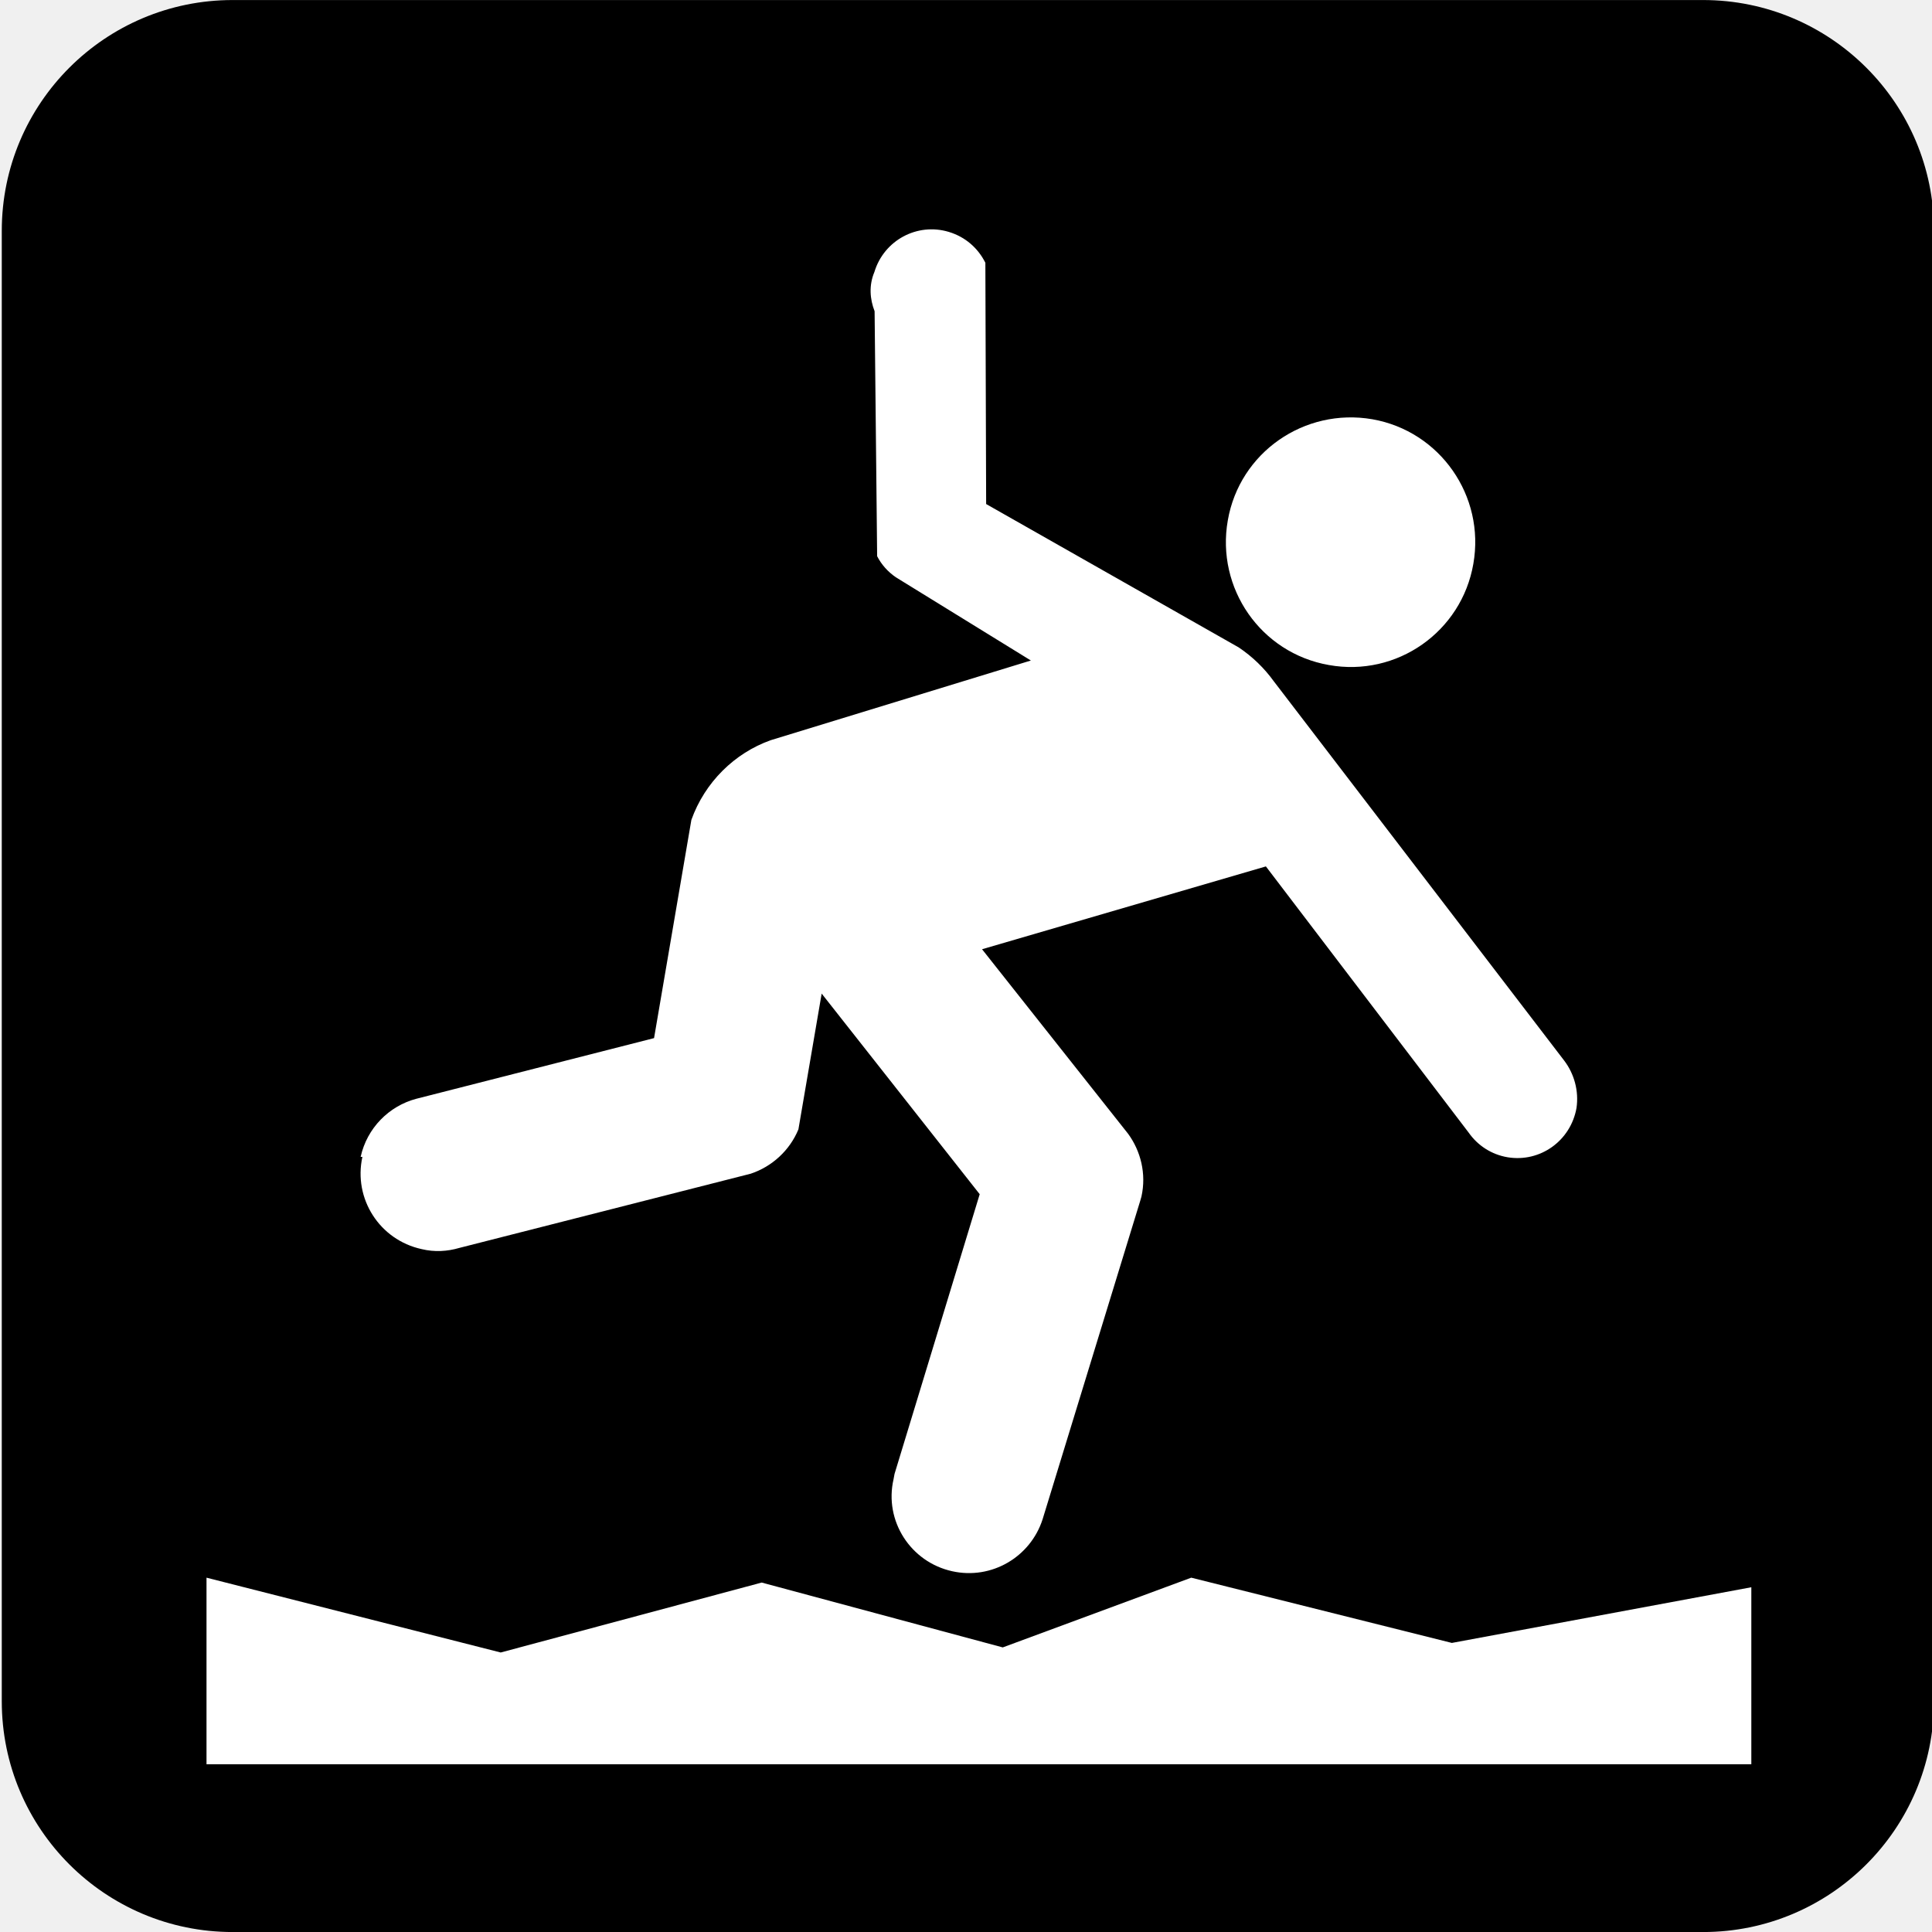
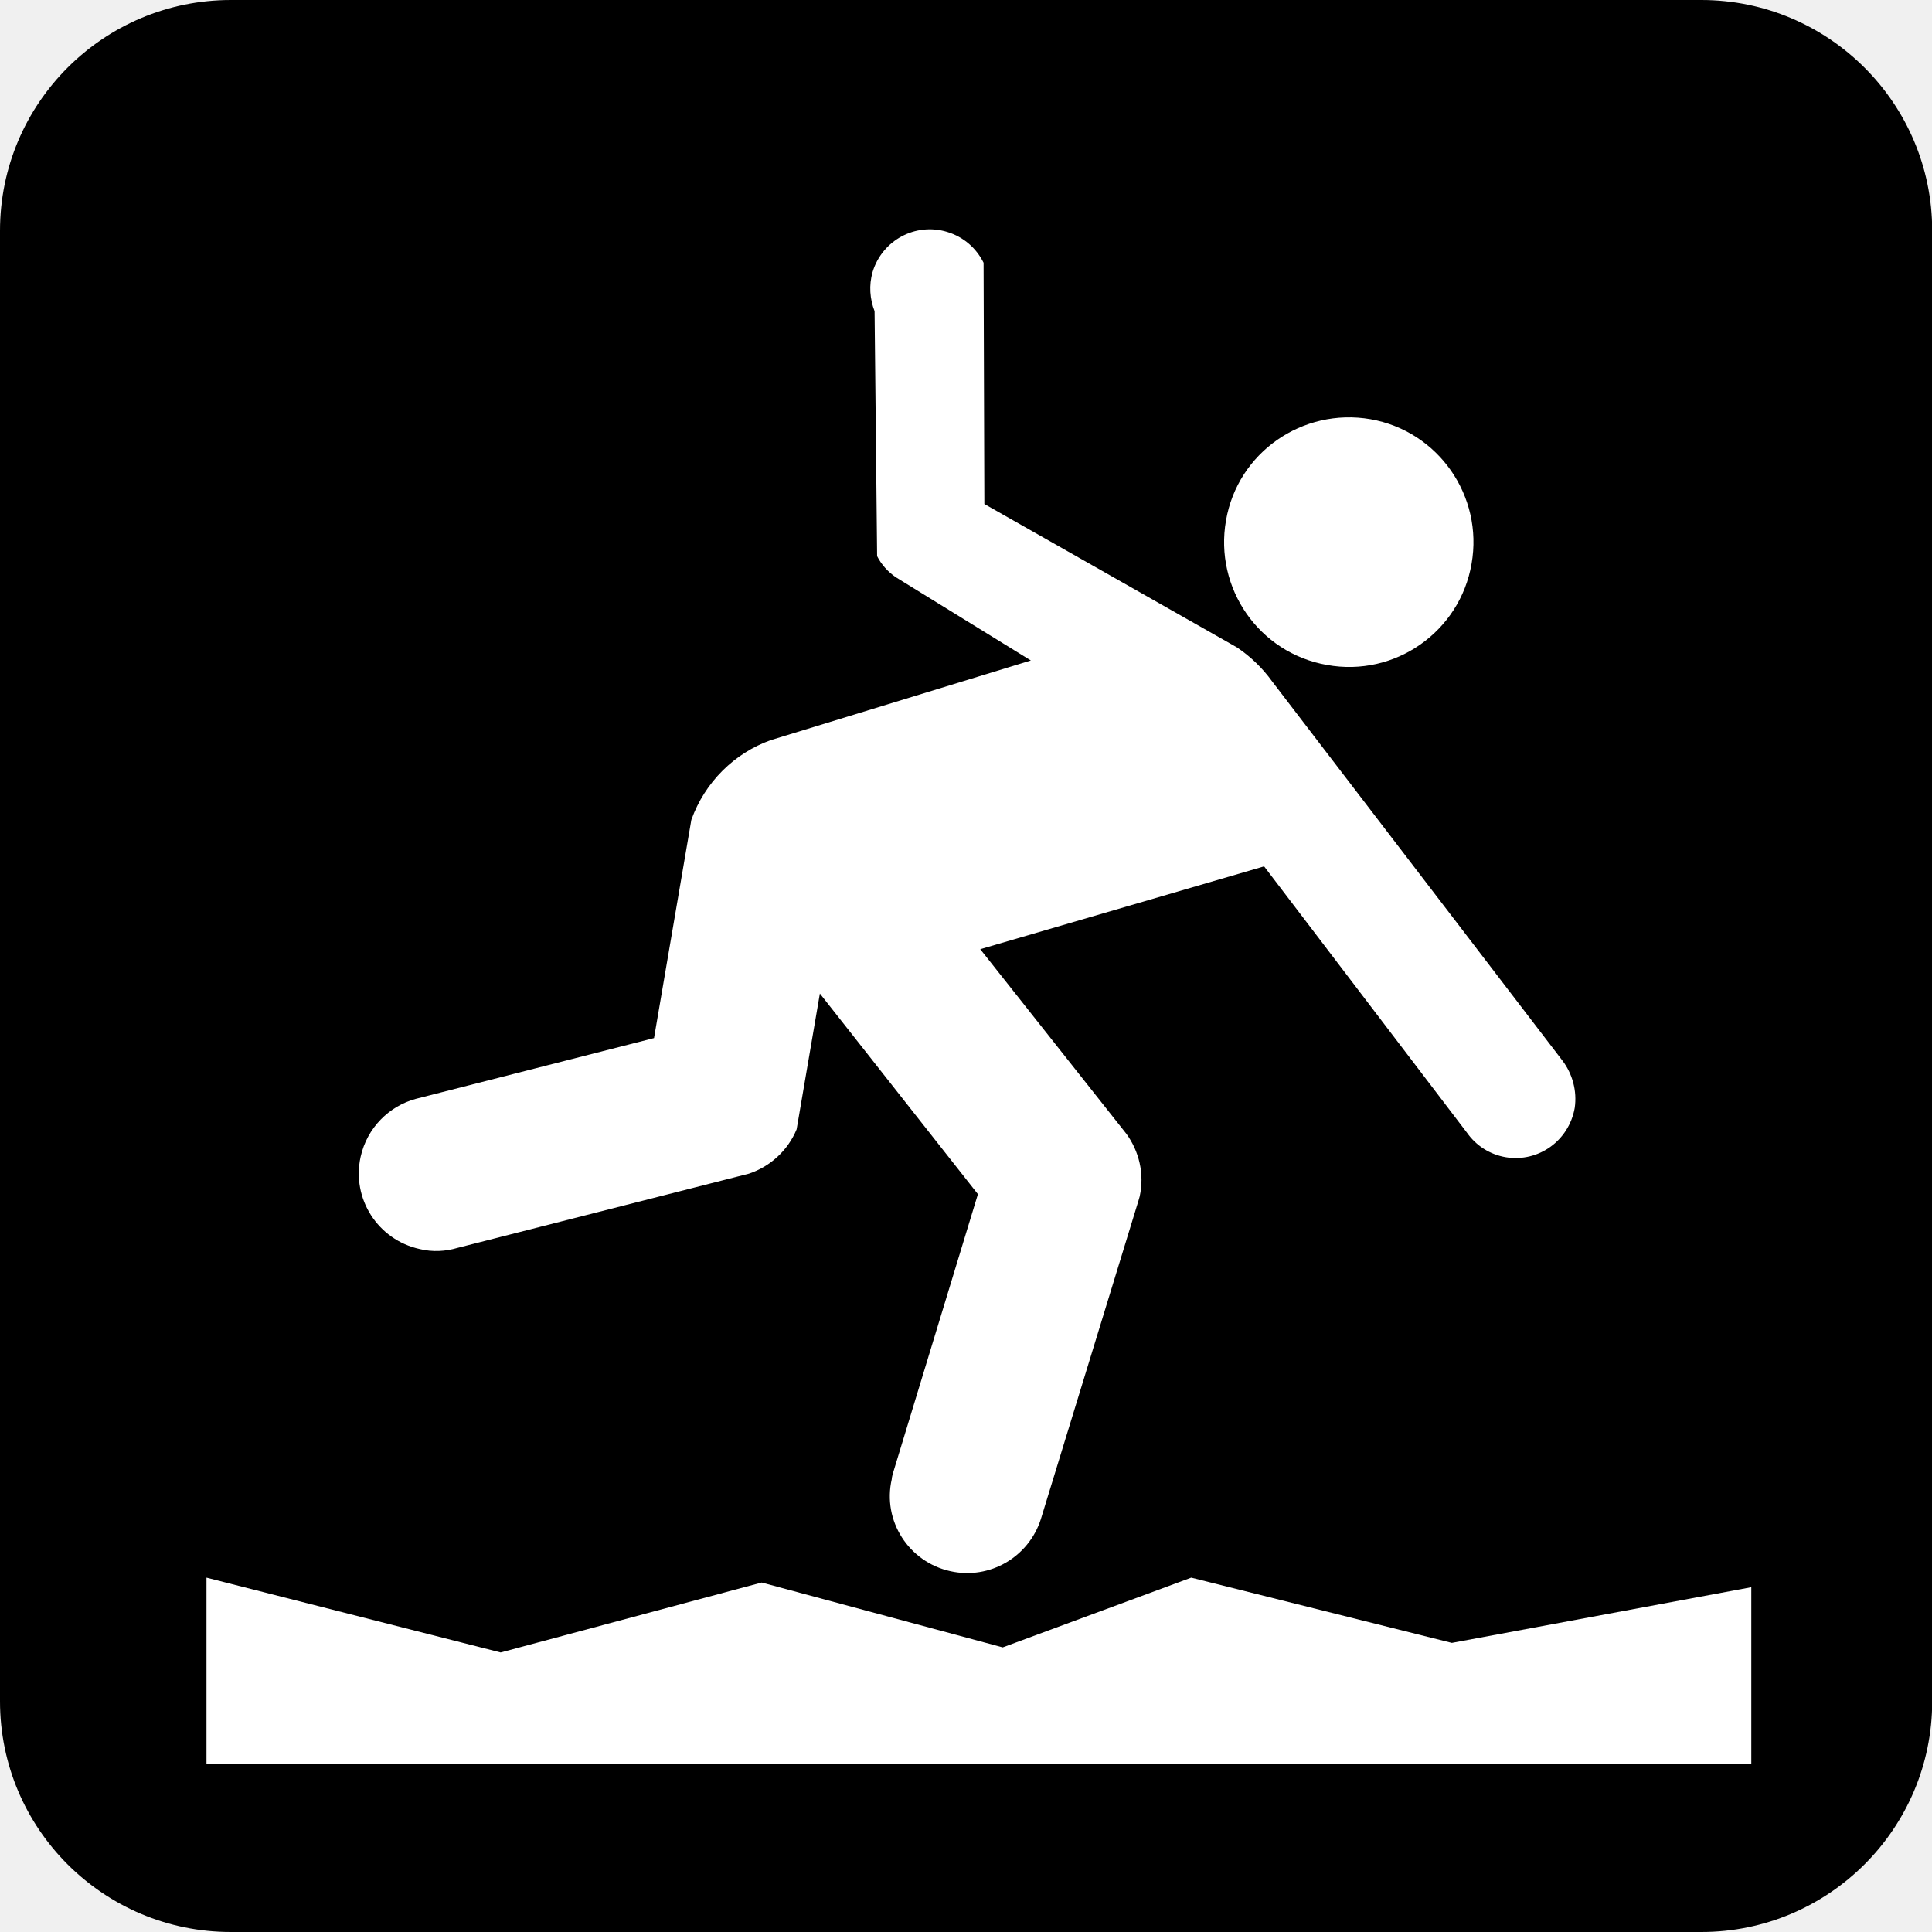
- <svg xmlns="http://www.w3.org/2000/svg" viewBox="0 0 256 256">
-   <path d="m0 0c-.541 0-.982-.439-.982-.98v-7.528c0-.541.441-.982.982-.982h7.527c.541 0 .981.441.981.982v7.528c0 .541-.44.98-.981.98h-7.527" fill="#fff" transform="matrix(25.88473 0 0-25.88473 30.591 5.2)" />
-   <path d="m0 0h-7.908v.955l1.506-.383 1.336.358 1.234-.332.965.357 1.334-.334 1.533.285v-.906m-7.119 3.109c.033.149.146.26.283.297l1.219.311.191 1.117c.069.193.221.342.406.408l1.332.408-.691.426c-.041.028-.074.065-.096.108l-.013 1.254c-.024.062-.03.132-.001.201.049.162.219.254.381.205.086-.026.15-.084.187-.158l.004-1.235 1.293-.734c.07-.047.131-.106.18-.174l1.486-1.941c.051-.067.076-.155.063-.243-.03-.168-.186-.279-.352-.252-.084.014-.154.061-.199.125l-1.039 1.364-1.453-.424.748-.945c.064-.088.094-.204.068-.321-.002-.006-.004-.013-.006-.021l-.5-1.631c-.062-.193-.261-.311-.463-.266-.213.047-.349.258-.3.471 0 .001.004.02.005.027l.436 1.432-.809 1.027-.119-.695c-.045-.109-.136-.191-.244-.227l-1.492-.38c-.061-.018-.127-.022-.193-.006-.215.047-.35.258-.303.472m4.43 3.258c.06.348.392.578.74.518.347-.061.578-.393.517-.74-.06-.348-.392-.581-.74-.518-.348.061-.578.393-.517.74m2.433 2.664h-7.527c-.653 0-1.182-.529-1.182-1.181v-7.528c0-.652.529-1.181 1.182-1.181h7.527c.652 0 1.182.529 1.182 1.181v7.528c0 .652-.53 1.181-1.182 1.181" transform="matrix(25.88473 0 0-25.88473 232.06 233.77)" />
+ <svg xmlns="http://www.w3.org/2000/svg" width="256" height="256" id="svg8302" version="1.0">
+   <defs id="defs8304">
+     </defs>
+   <g id="layer1">
+     <g id="g2722" transform="matrix(25.88473,0,0,-25.88473,30.59099,5.199932)">
+       <path d="M 0,0 C -0.541,0 -0.982,-0.439 -0.982,-0.98 L -0.982,-8.508 C -0.982,-9.049 -0.541,-9.49 0,-9.49 L 7.527,-9.49 C 8.068,-9.49 8.508,-9.049 8.508,-8.508 L 8.508,-0.98 C 8.508,-0.439 8.068,0 7.527,0 L 0,0 z" style="fill:#ffffff;fill-opacity:1;fill-rule:nonzero;stroke:none" id="path2724" />
+     </g>
+     <g id="g2726" transform="matrix(25.88473,0,0,-25.88473,232.0566,233.765)">
+       <path d="M 0,0 L -7.908,0 L -7.908,0.955 L -6.402,0.572 L -5.066,0.93 L -3.832,0.598 L -2.867,0.955 L -1.533,0.621 L 0,0.906 L 0,0 z M -7.119,3.109 C -7.086,3.258 -6.973,3.369 -6.836,3.406 L -5.617,3.717 L -5.426,4.834 C -5.357,5.027 -5.205,5.176 -5.02,5.242 L -3.688,5.65 L -4.379,6.076 C -4.42,6.104 -4.453,6.141 -4.475,6.184 L -4.488,7.438 C -4.512,7.5 -4.518,7.57 -4.498,7.639 C -4.449,7.801 -4.279,7.893 -4.117,7.844 C -4.031,7.818 -3.967,7.76 -3.93,7.686 L -3.926,6.451 L -2.633,5.717 C -2.563,5.67 -2.502,5.611 -2.453,5.543 L -0.967,3.602 C -0.916,3.535 -0.891,3.447 -0.904,3.359 C -0.934,3.191 -1.09,3.08 -1.256,3.107 C -1.34,3.121 -1.41,3.168 -1.455,3.232 L -2.494,4.596 L -3.947,4.172 L -3.199,3.227 C -3.135,3.139 -3.105,3.023 -3.131,2.906 C -3.133,2.9 -3.135,2.893 -3.137,2.885 L -3.637,1.254 C -3.699,1.061 -3.898,0.943 -4.1,0.988 C -4.313,1.035 -4.449,1.246 -4.4,1.459 C -4.4,1.469 -4.396,1.479 -4.395,1.486 L -3.959,2.918 L -4.768,3.945 L -4.887,3.25 C -4.932,3.141 -5.023,3.059 -5.131,3.023 L -6.623,2.643 C -6.684,2.625 -6.75,2.621 -6.816,2.637 C -7.031,2.684 -7.166,2.895 -7.119,3.109 M -2.689,6.367 C -2.629,6.715 -2.297,6.945 -1.949,6.885 C -1.602,6.824 -1.371,6.492 -1.432,6.145 C -1.492,5.797 -1.824,5.564 -2.172,5.627 C -2.52,5.688 -2.75,6.02 -2.689,6.367 M -0.256,9.031 L -7.783,9.031 C -8.436,9.031 -8.965,8.502 -8.965,7.85 L -8.965,0.322 C -8.965,-0.33 -8.436,-0.859 -7.783,-0.859 L -0.256,-0.859 C 0.396,-0.859 0.926,-0.33 0.926,0.322 L 0.926,7.85 C 0.926,8.502 0.396,9.031 -0.256,9.031" style="fill:#000000;fill-opacity:1;fill-rule:nonzero;stroke:none" id="path2728" />
+     </g>
+   </g>
</svg>
